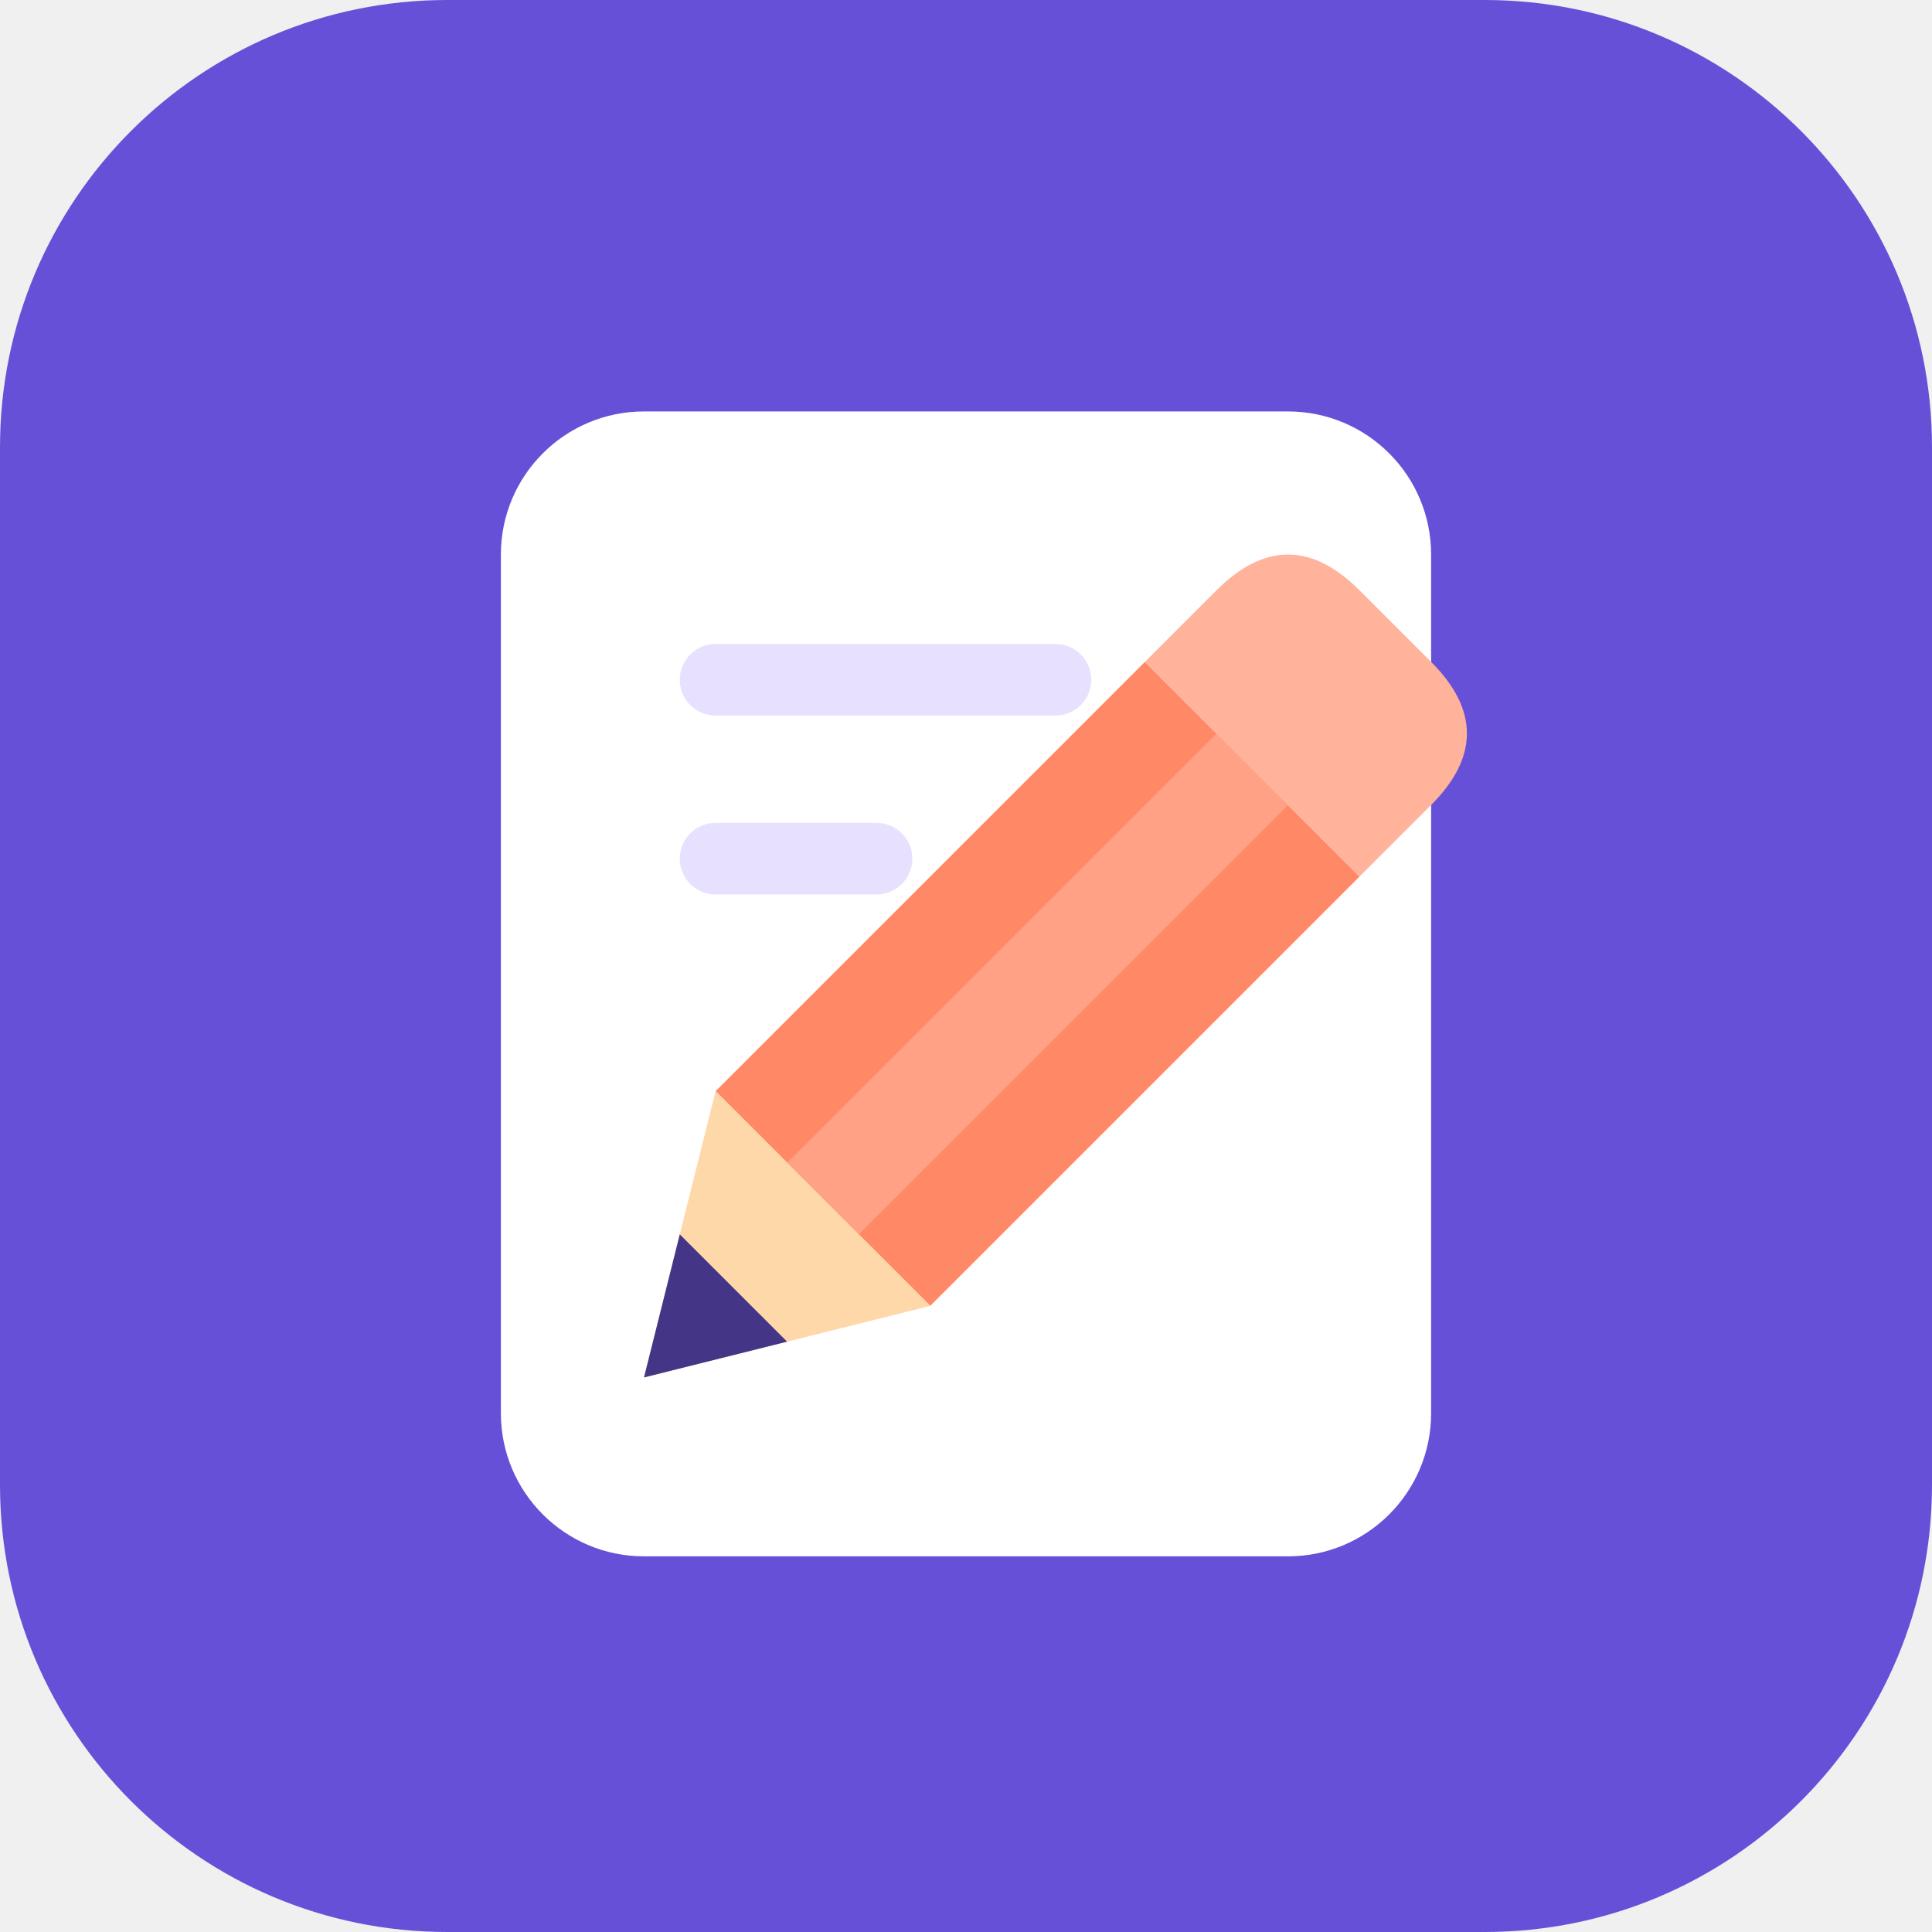
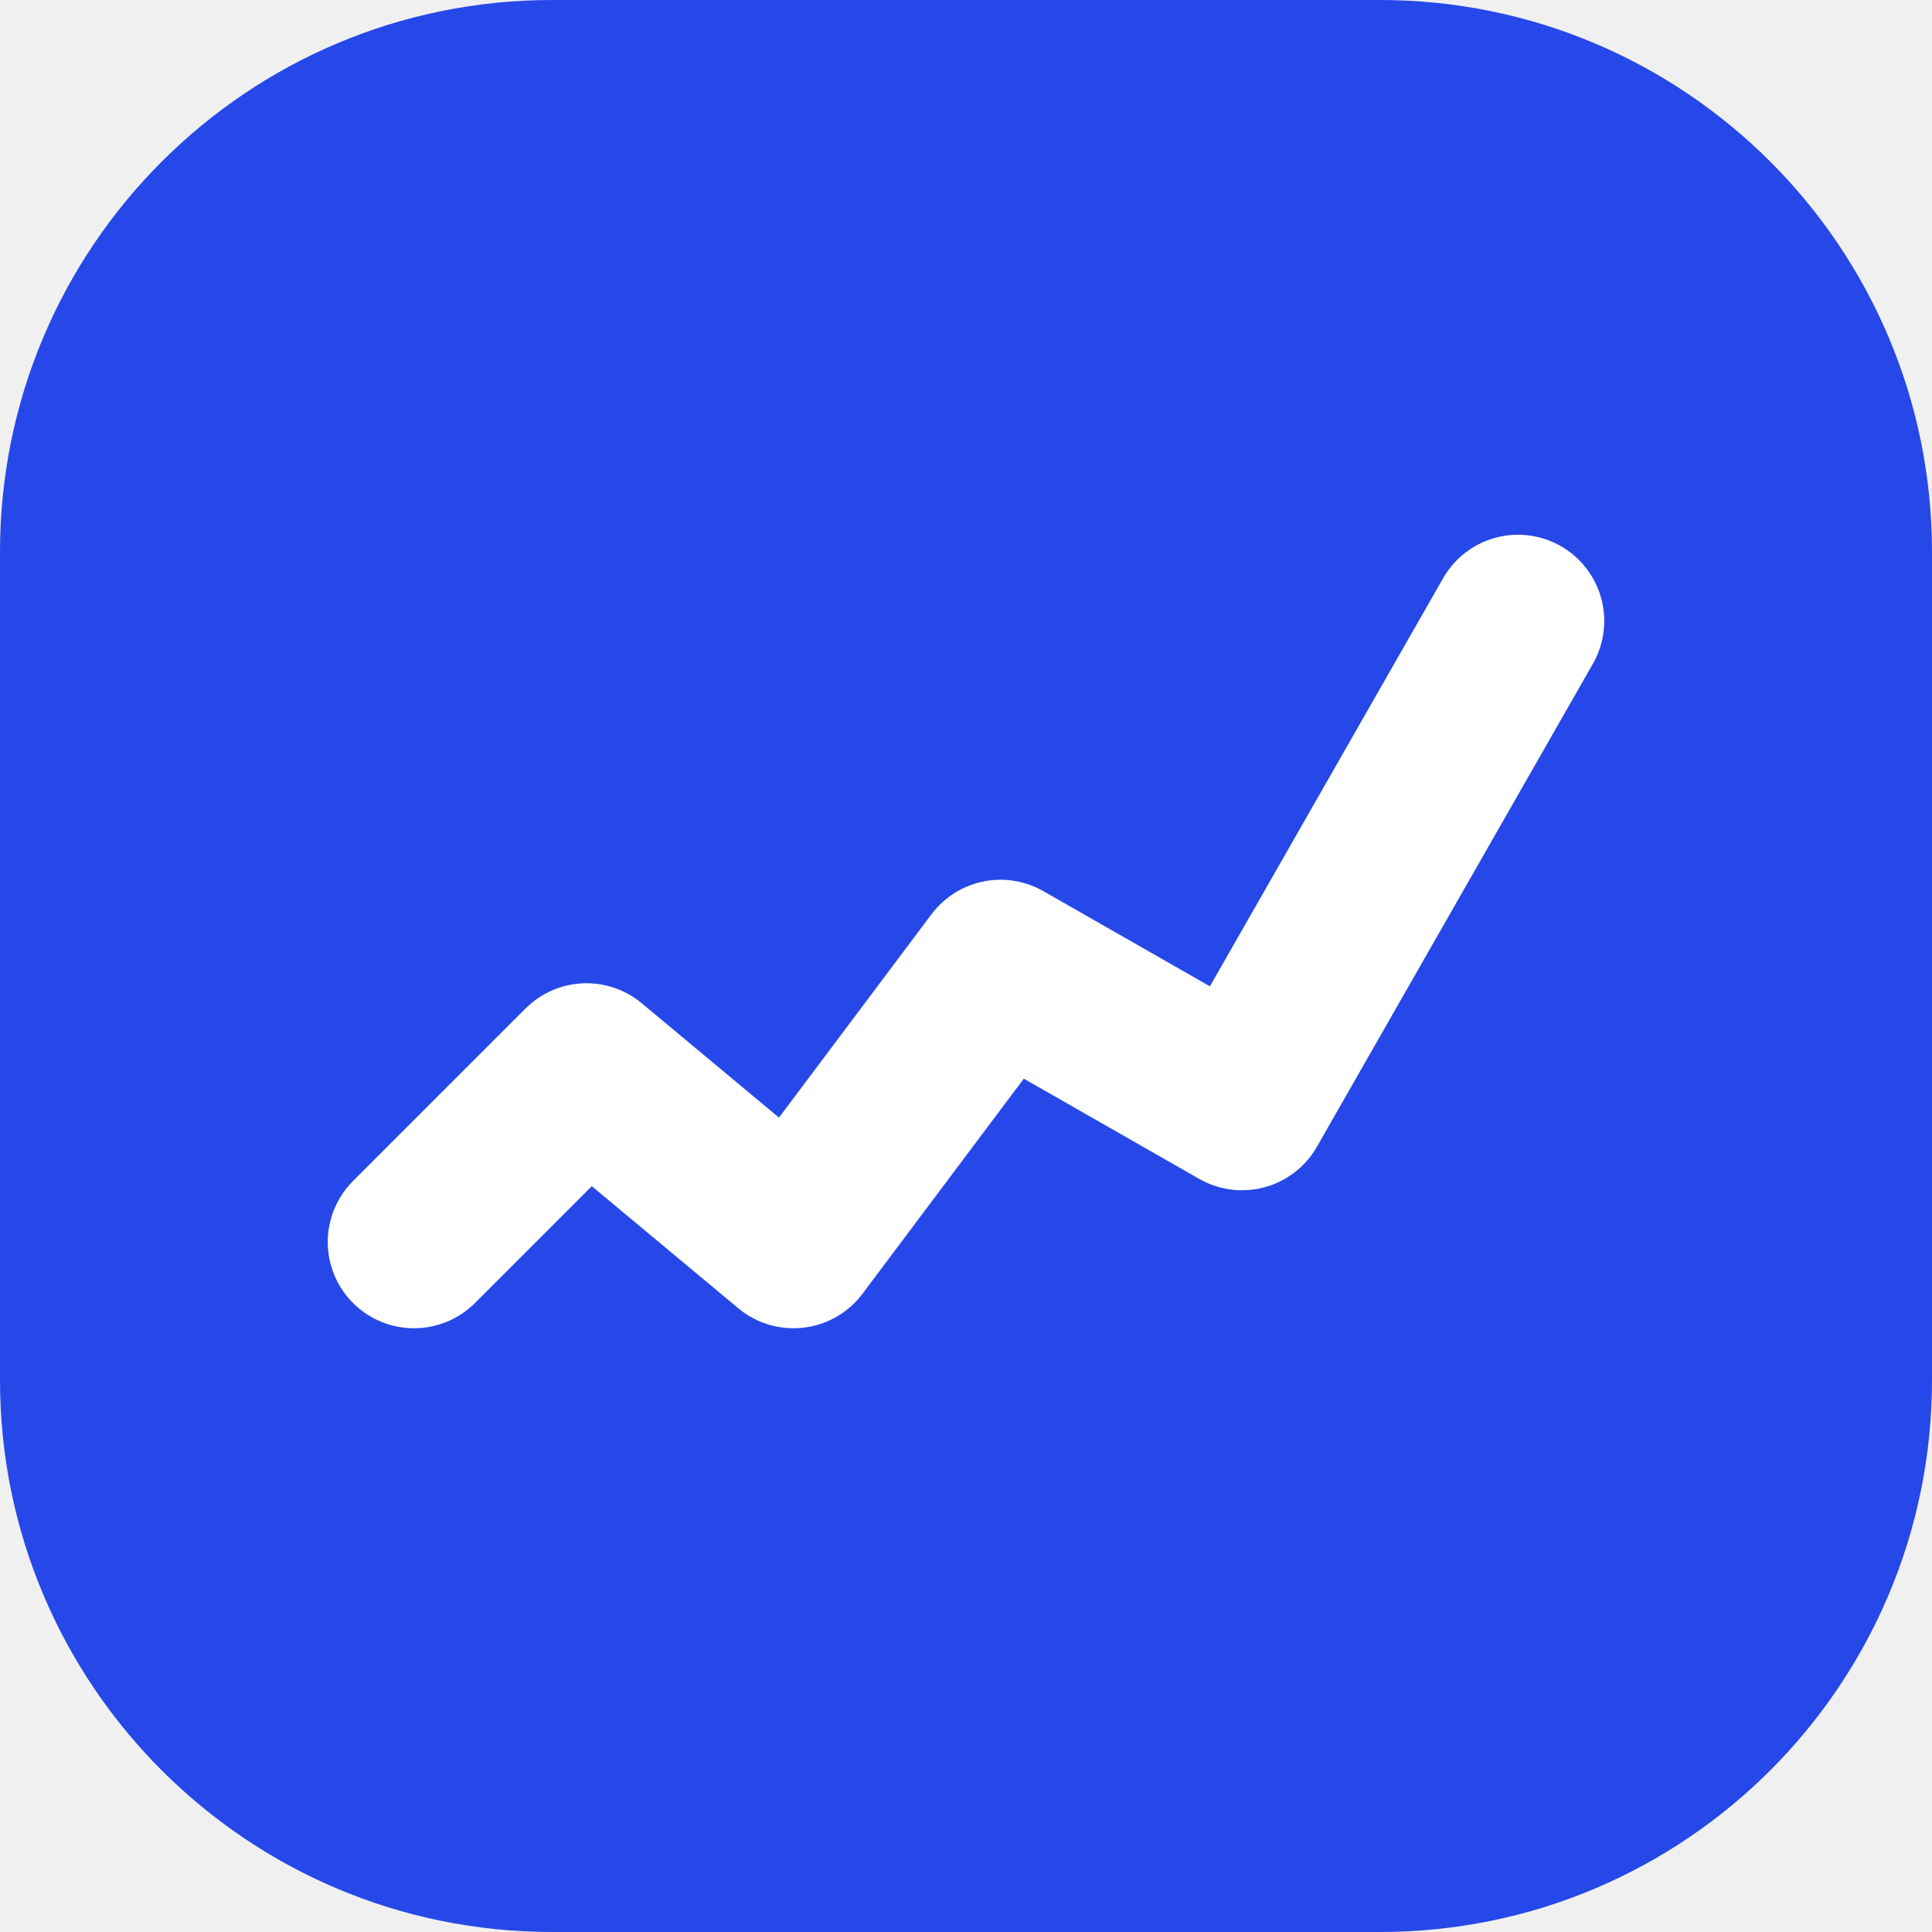
- <svg xmlns="http://www.w3.org/2000/svg" width="108" height="108" viewBox="0 0 108 108">
-   <rect width="108" height="108" rx="25" fill="#6750d8" />
-   <rect x="28" y="23" width="52" height="64" rx="8" fill="#ffffff" />
-   <rect x="38" y="36" width="23" height="4" rx="2" fill="#e7e0ff" />
-   <rect x="38" y="46" width="13" height="4" rx="2" fill="#e7e0ff" />
-   <path d="M40 61L64 37L76 49L52 73Z" fill="#ff8966" />
-   <path d="M64 37L68 33Q72 29 76 33L80 37Q84 41 80 45L76 49Z" fill="#ffb39b" />
-   <path d="M44 65L68 41L72 45L48 69Z" fill="#ffa184" />
-   <path d="M36 77L40 61L52 73Z" fill="#ffd8aa" />
-   <path d="M36 77L38 69L44 75Z" fill="#453587" />
+ <svg xmlns="http://www.w3.org/2000/svg" viewBox="0 0 56 56">
+   <rect width="56" height="56" rx="16" fill="#2748e8" />
+   <polyline points="12,36 17,31 23,36 29,28 36,32 44,18" fill="none" stroke="#ffffff" stroke-width="5" stroke-linecap="round" stroke-linejoin="round" />
</svg>
